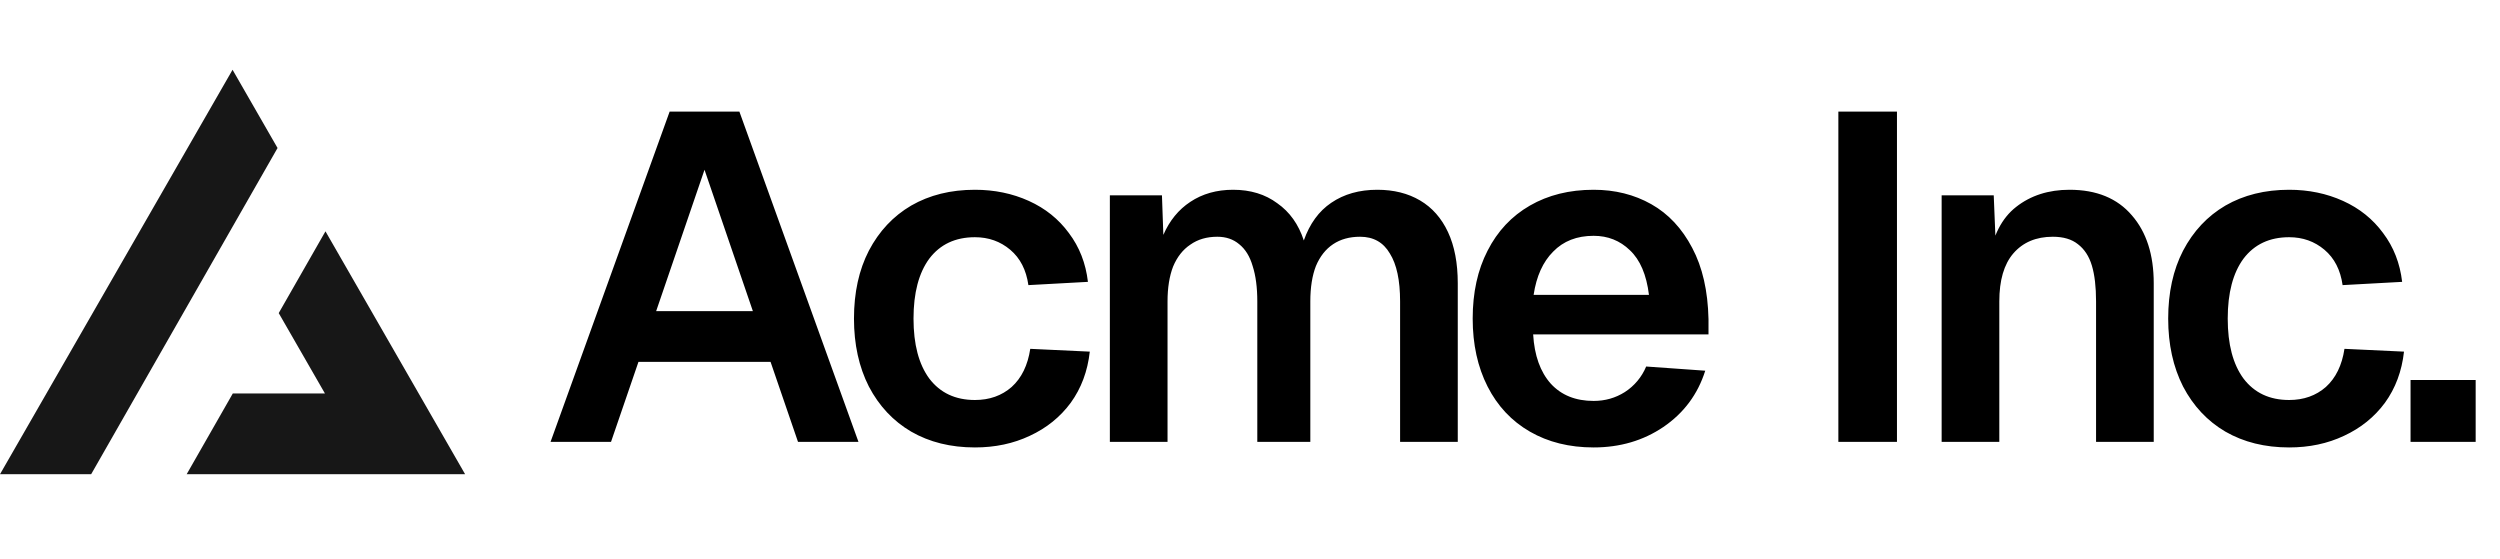
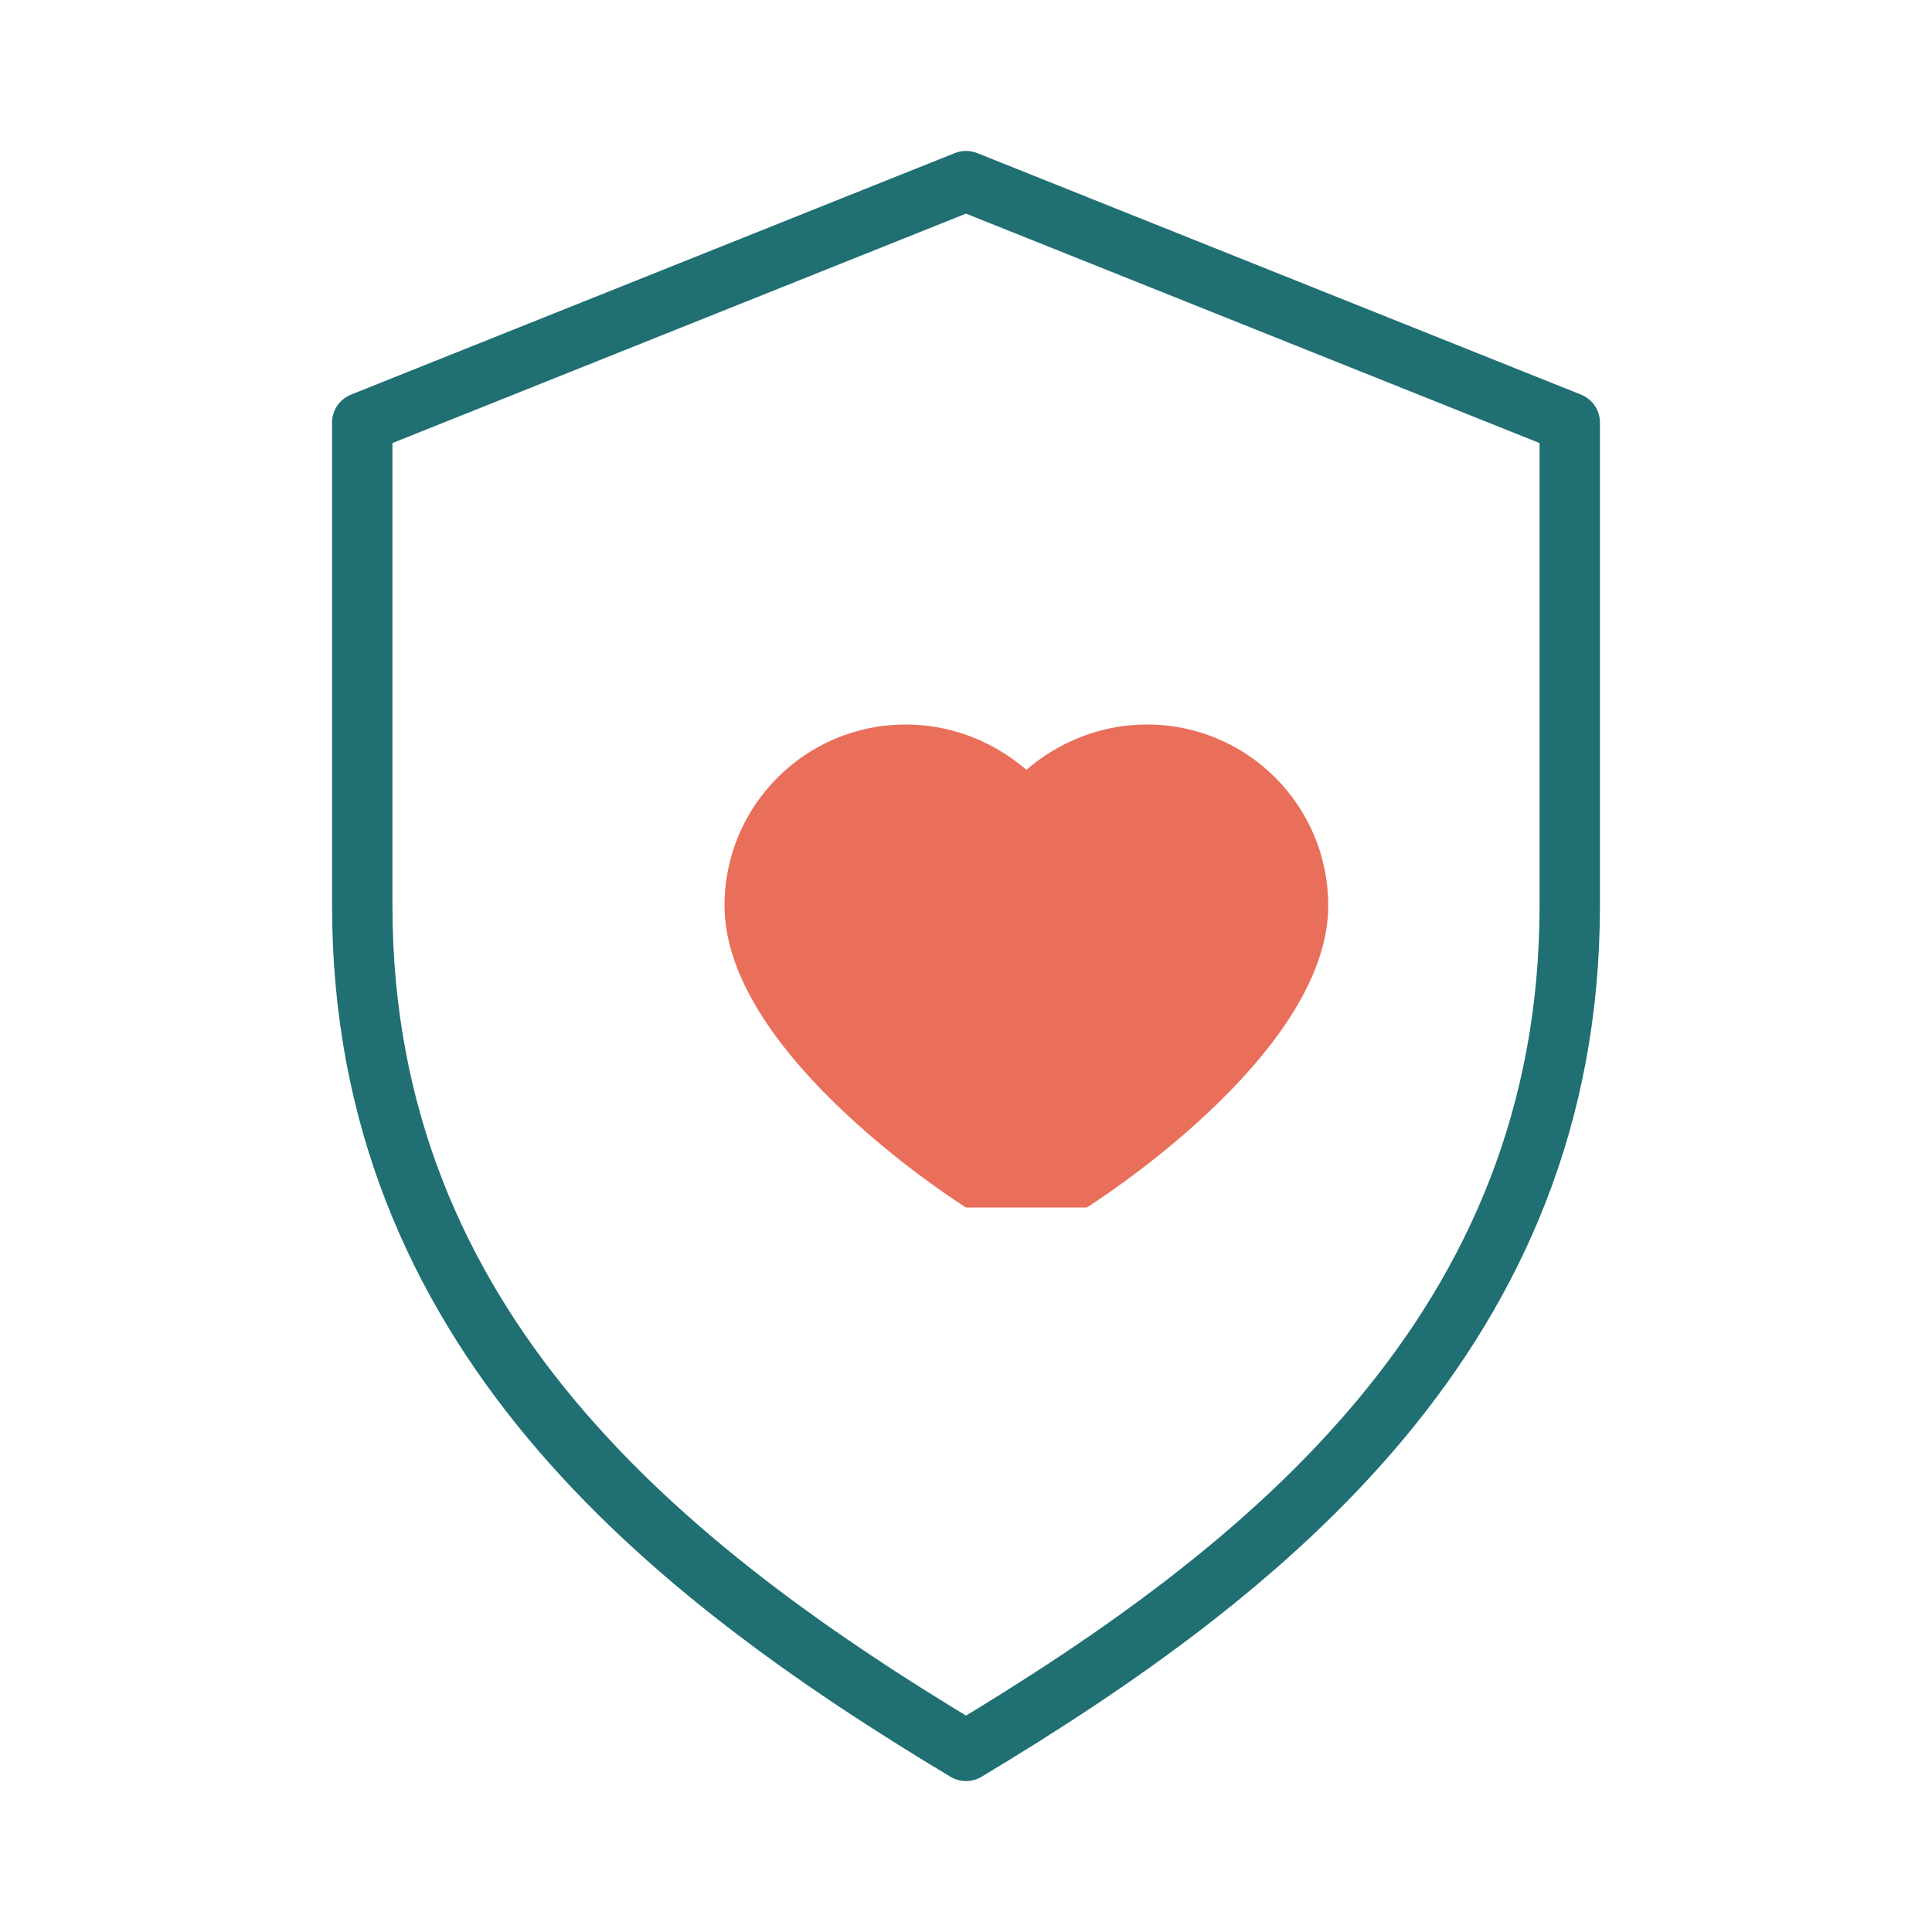
- <svg xmlns="http://www.w3.org/2000/svg" width="215" height="48" fill="none">
-   <path fill="#000" d="M57.588 9.6h6L73.828 38h-5.2l-2.36-6.88h-11.36L52.548 38h-5.2l10.24-28.4Zm7.16 17.16-4.16-12.16-4.16 12.16h8.32Zm23.694-2.24c-.186-1.307-.706-2.32-1.56-3.04-.853-.72-1.866-1.08-3.04-1.08-1.68 0-2.986.613-3.92 1.84-.906 1.227-1.36 2.947-1.36 5.16s.454 3.933 1.36 5.16c.934 1.227 2.24 1.84 3.92 1.84 1.254 0 2.307-.373 3.16-1.12.854-.773 1.387-1.867 1.6-3.28l5.12.24c-.186 1.68-.733 3.147-1.64 4.4-.906 1.227-2.08 2.173-3.52 2.84-1.413.667-2.986 1-4.72 1-2.08 0-3.906-.453-5.48-1.36-1.546-.907-2.76-2.2-3.64-3.88-.853-1.68-1.28-3.627-1.28-5.84 0-2.24.427-4.187 1.28-5.84.88-1.68 2.094-2.973 3.64-3.88 1.574-.907 3.4-1.36 5.48-1.36 1.68 0 3.227.32 4.64.96 1.414.64 2.56 1.56 3.44 2.76.907 1.2 1.454 2.6 1.64 4.2l-5.12.28Zm11.486-7.72.12 3.4c.534-1.227 1.307-2.173 2.32-2.84 1.04-.693 2.267-1.04 3.68-1.04 1.494 0 2.76.387 3.8 1.16 1.067.747 1.827 1.813 2.28 3.2.507-1.44 1.294-2.52 2.36-3.24 1.094-.747 2.414-1.12 3.96-1.12 1.414 0 2.64.307 3.68.92s1.84 1.52 2.4 2.72c.56 1.2.84 2.667.84 4.4V38h-4.96V25.92c0-1.813-.293-3.187-.88-4.12-.56-.96-1.413-1.44-2.56-1.44-.906 0-1.68.213-2.32.64-.64.427-1.133 1.053-1.48 1.88-.32.827-.48 1.84-.48 3.04V38h-4.56V25.92c0-1.2-.133-2.213-.4-3.04-.24-.827-.626-1.453-1.16-1.88-.506-.427-1.133-.64-1.88-.64-.906 0-1.68.227-2.32.68-.64.427-1.133 1.053-1.48 1.88-.32.827-.48 1.827-.48 3V38h-4.96V16.8h4.48Zm26.723 10.6c0-2.24.427-4.187 1.28-5.84.854-1.68 2.067-2.973 3.64-3.88 1.574-.907 3.4-1.36 5.48-1.36 1.84 0 3.494.413 4.96 1.24 1.467.827 2.64 2.08 3.52 3.76.88 1.653 1.347 3.693 1.4 6.12v1.32h-15.08c.107 1.813.614 3.227 1.52 4.24.907.987 2.134 1.48 3.68 1.48.987 0 1.88-.253 2.68-.76a4.803 4.803 0 0 0 1.84-2.2l5.08.36c-.64 2.027-1.84 3.64-3.6 4.84-1.733 1.173-3.733 1.76-6 1.76-2.08 0-3.906-.453-5.48-1.36-1.573-.907-2.786-2.2-3.64-3.88-.853-1.68-1.28-3.627-1.28-5.84Zm15.16-2.04c-.213-1.733-.76-3.013-1.64-3.84-.853-.827-1.893-1.24-3.12-1.24-1.44 0-2.6.453-3.48 1.36-.88.88-1.44 2.12-1.68 3.72h9.92ZM163.139 9.6V38h-5.04V9.6h5.04Zm8.322 7.2.24 5.88-.64-.36c.32-2.053 1.094-3.56 2.32-4.52 1.254-.987 2.787-1.48 4.6-1.48 2.32 0 4.107.733 5.36 2.2 1.254 1.44 1.88 3.387 1.88 5.84V38h-4.96V25.92c0-1.253-.12-2.28-.36-3.08-.24-.8-.64-1.413-1.2-1.84-.533-.427-1.253-.64-2.16-.64-1.44 0-2.573.48-3.4 1.44-.8.933-1.2 2.307-1.2 4.12V38h-4.96V16.8h4.48Zm30.003 7.72c-.186-1.307-.706-2.32-1.56-3.04-.853-.72-1.866-1.08-3.04-1.08-1.68 0-2.986.613-3.92 1.84-.906 1.227-1.36 2.947-1.36 5.16s.454 3.933 1.36 5.16c.934 1.227 2.24 1.84 3.92 1.84 1.254 0 2.307-.373 3.16-1.12.854-.773 1.387-1.867 1.6-3.28l5.12.24c-.186 1.68-.733 3.147-1.64 4.4-.906 1.227-2.08 2.173-3.52 2.84-1.413.667-2.986 1-4.72 1-2.08 0-3.906-.453-5.48-1.36-1.546-.907-2.76-2.2-3.64-3.88-.853-1.68-1.28-3.627-1.28-5.84 0-2.24.427-4.187 1.28-5.84.88-1.68 2.094-2.973 3.64-3.88 1.574-.907 3.4-1.36 5.48-1.36 1.68 0 3.227.32 4.64.96 1.414.64 2.56 1.56 3.44 2.76.907 1.2 1.454 2.6 1.64 4.2l-5.12.28Zm11.443 8.16V38h-5.6v-5.32h5.6Z" />
-   <path fill="#171717" fill-rule="evenodd" d="m7.839 40.783 16.03-28.054L20 6 0 40.783h7.839Zm8.214 0H40L27.99 19.894l-4.02 7.032 3.976 6.914H20.02l-3.967 6.943Z" clip-rule="evenodd" />
+ <svg xmlns="http://www.w3.org/2000/svg" width="64" height="64" viewBox="0 0 64 64" fill="none">
+   <path d="M32 6L52 14V30C52 44 42 52 32 58C22 52 12 44 12 30V14L32 6Z" stroke="#1f6f73" stroke-width="2" stroke-linecap="round" stroke-linejoin="round" />
+   <path d="M32 40C32 40 24 35 24 30C24 26.686 26.686 24 30 24C31.521 24 32.91 24.566 34 25.5C35.09 24.566 36.479 24 38 24C41.314 24 44 26.686 44 30C44 35 36 40 36 40H32Z" fill="#e96f5b" />
</svg>
